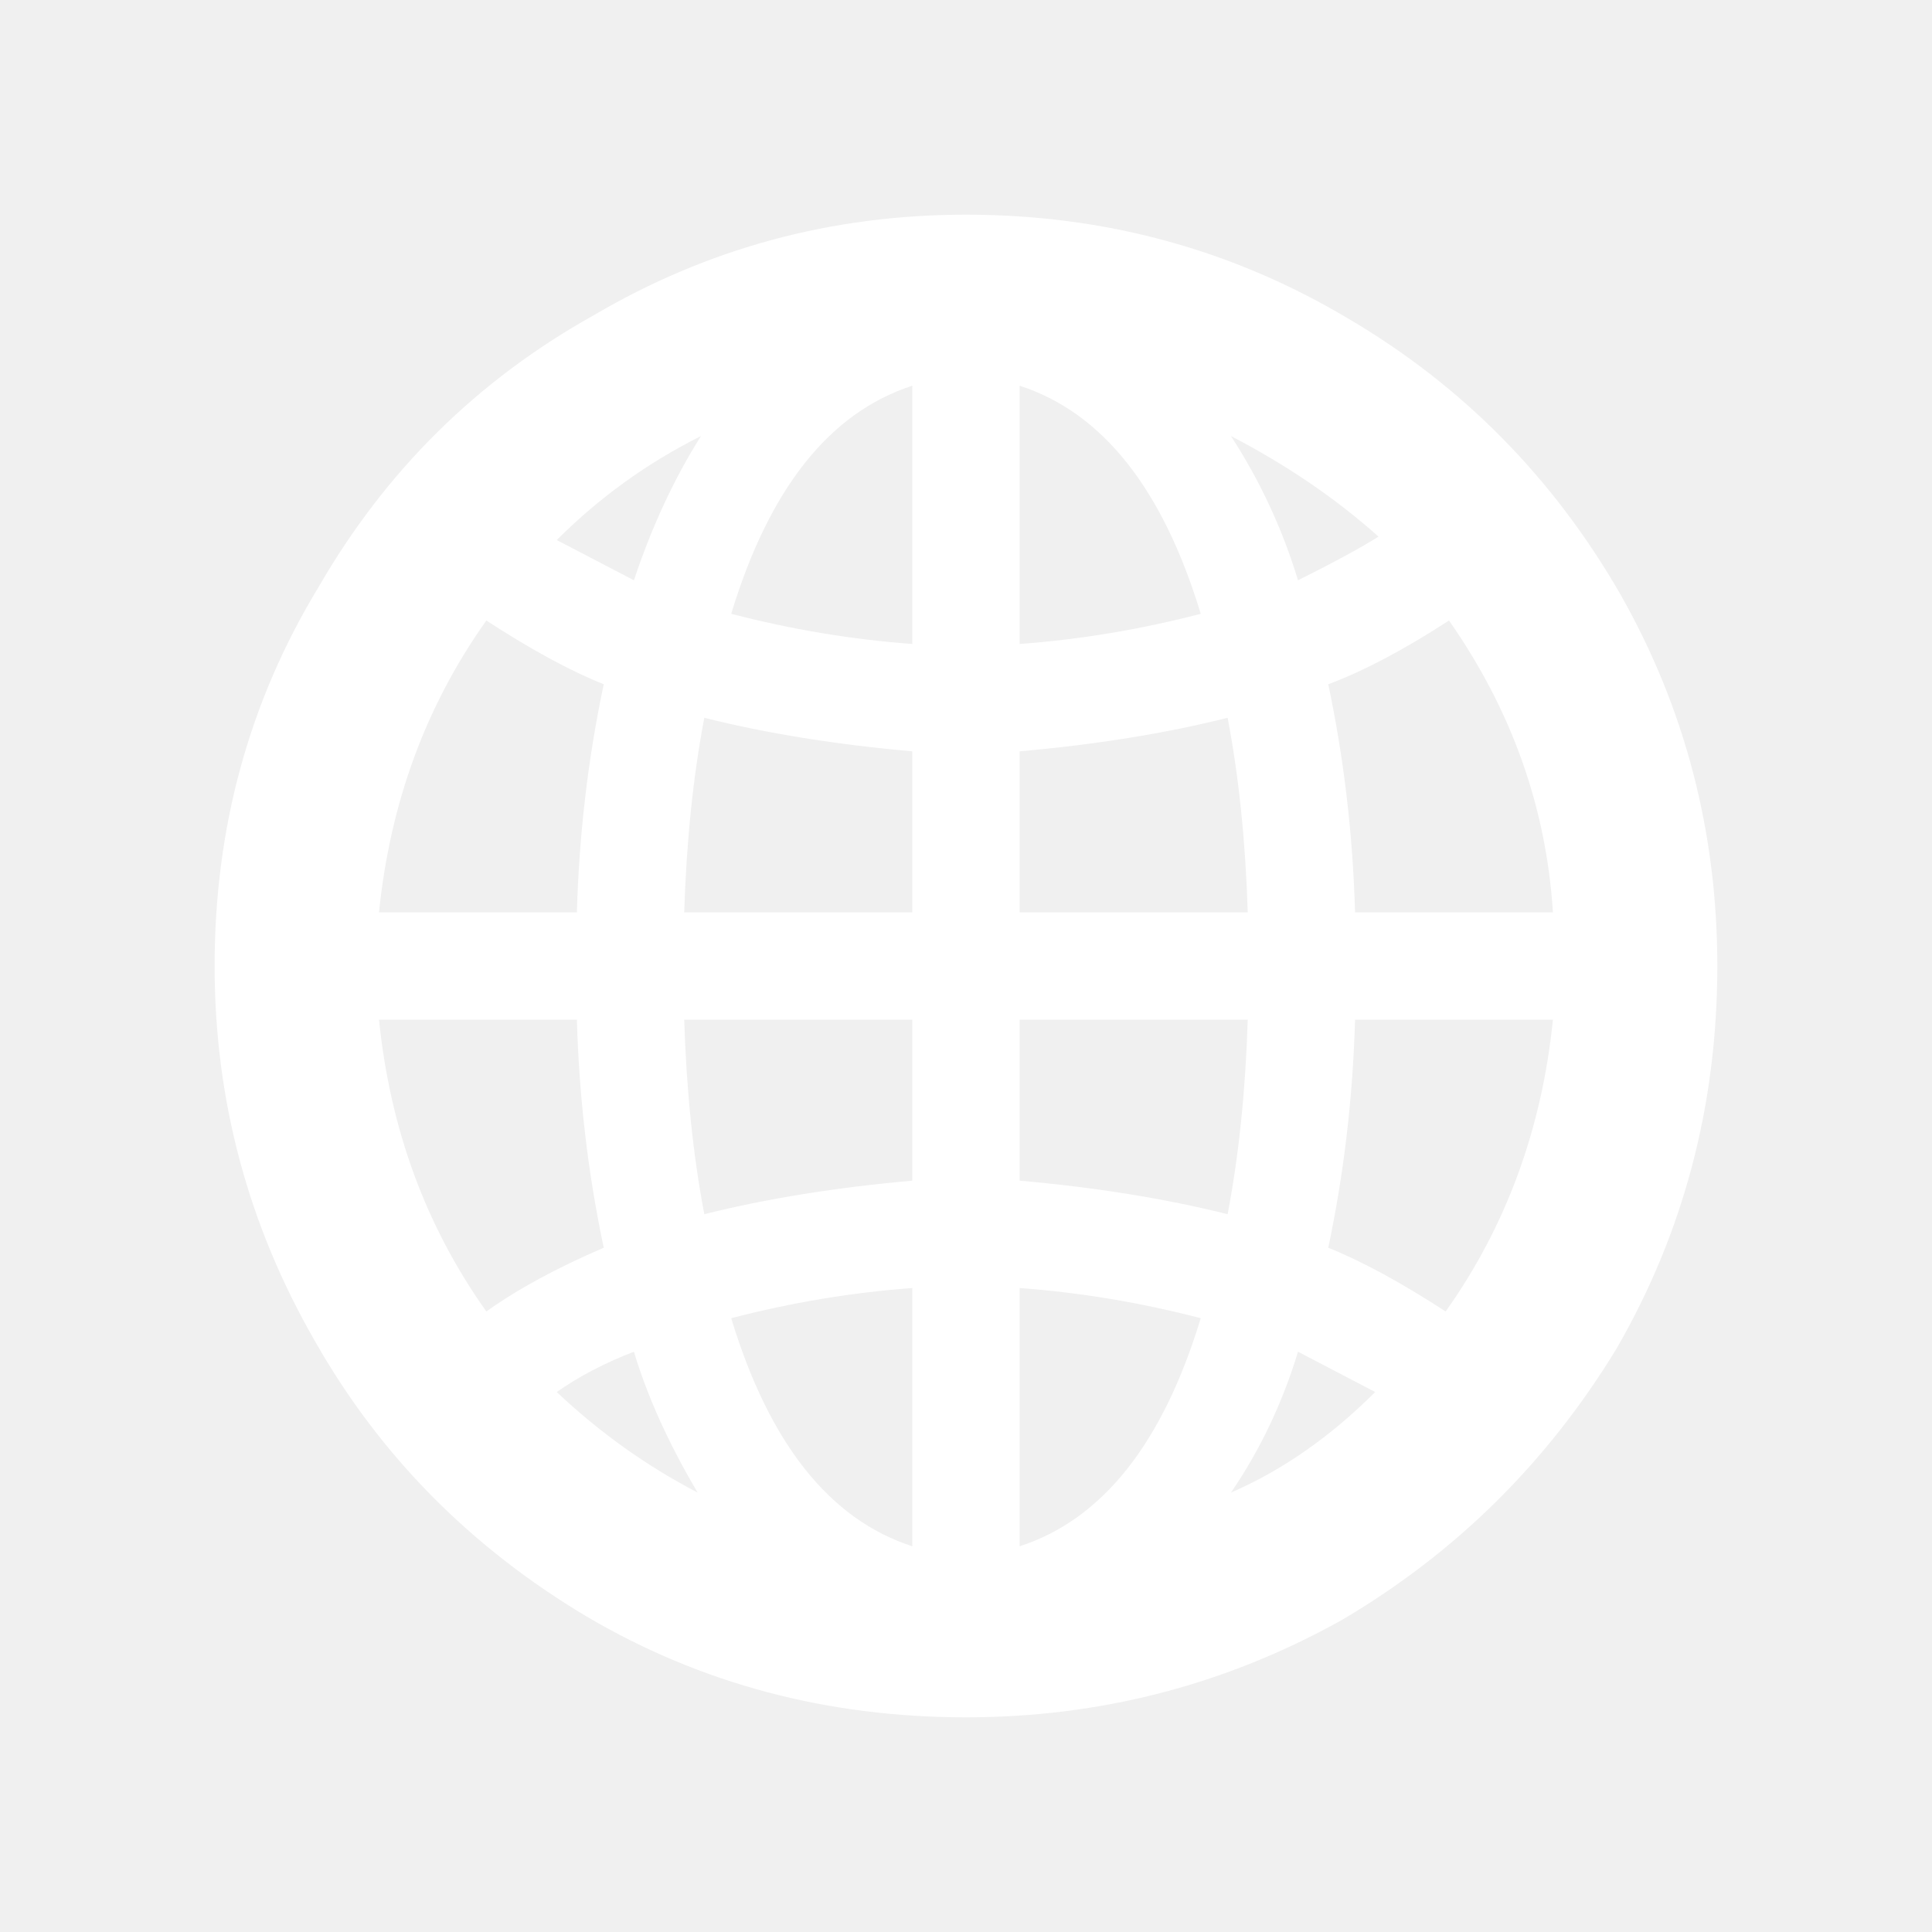
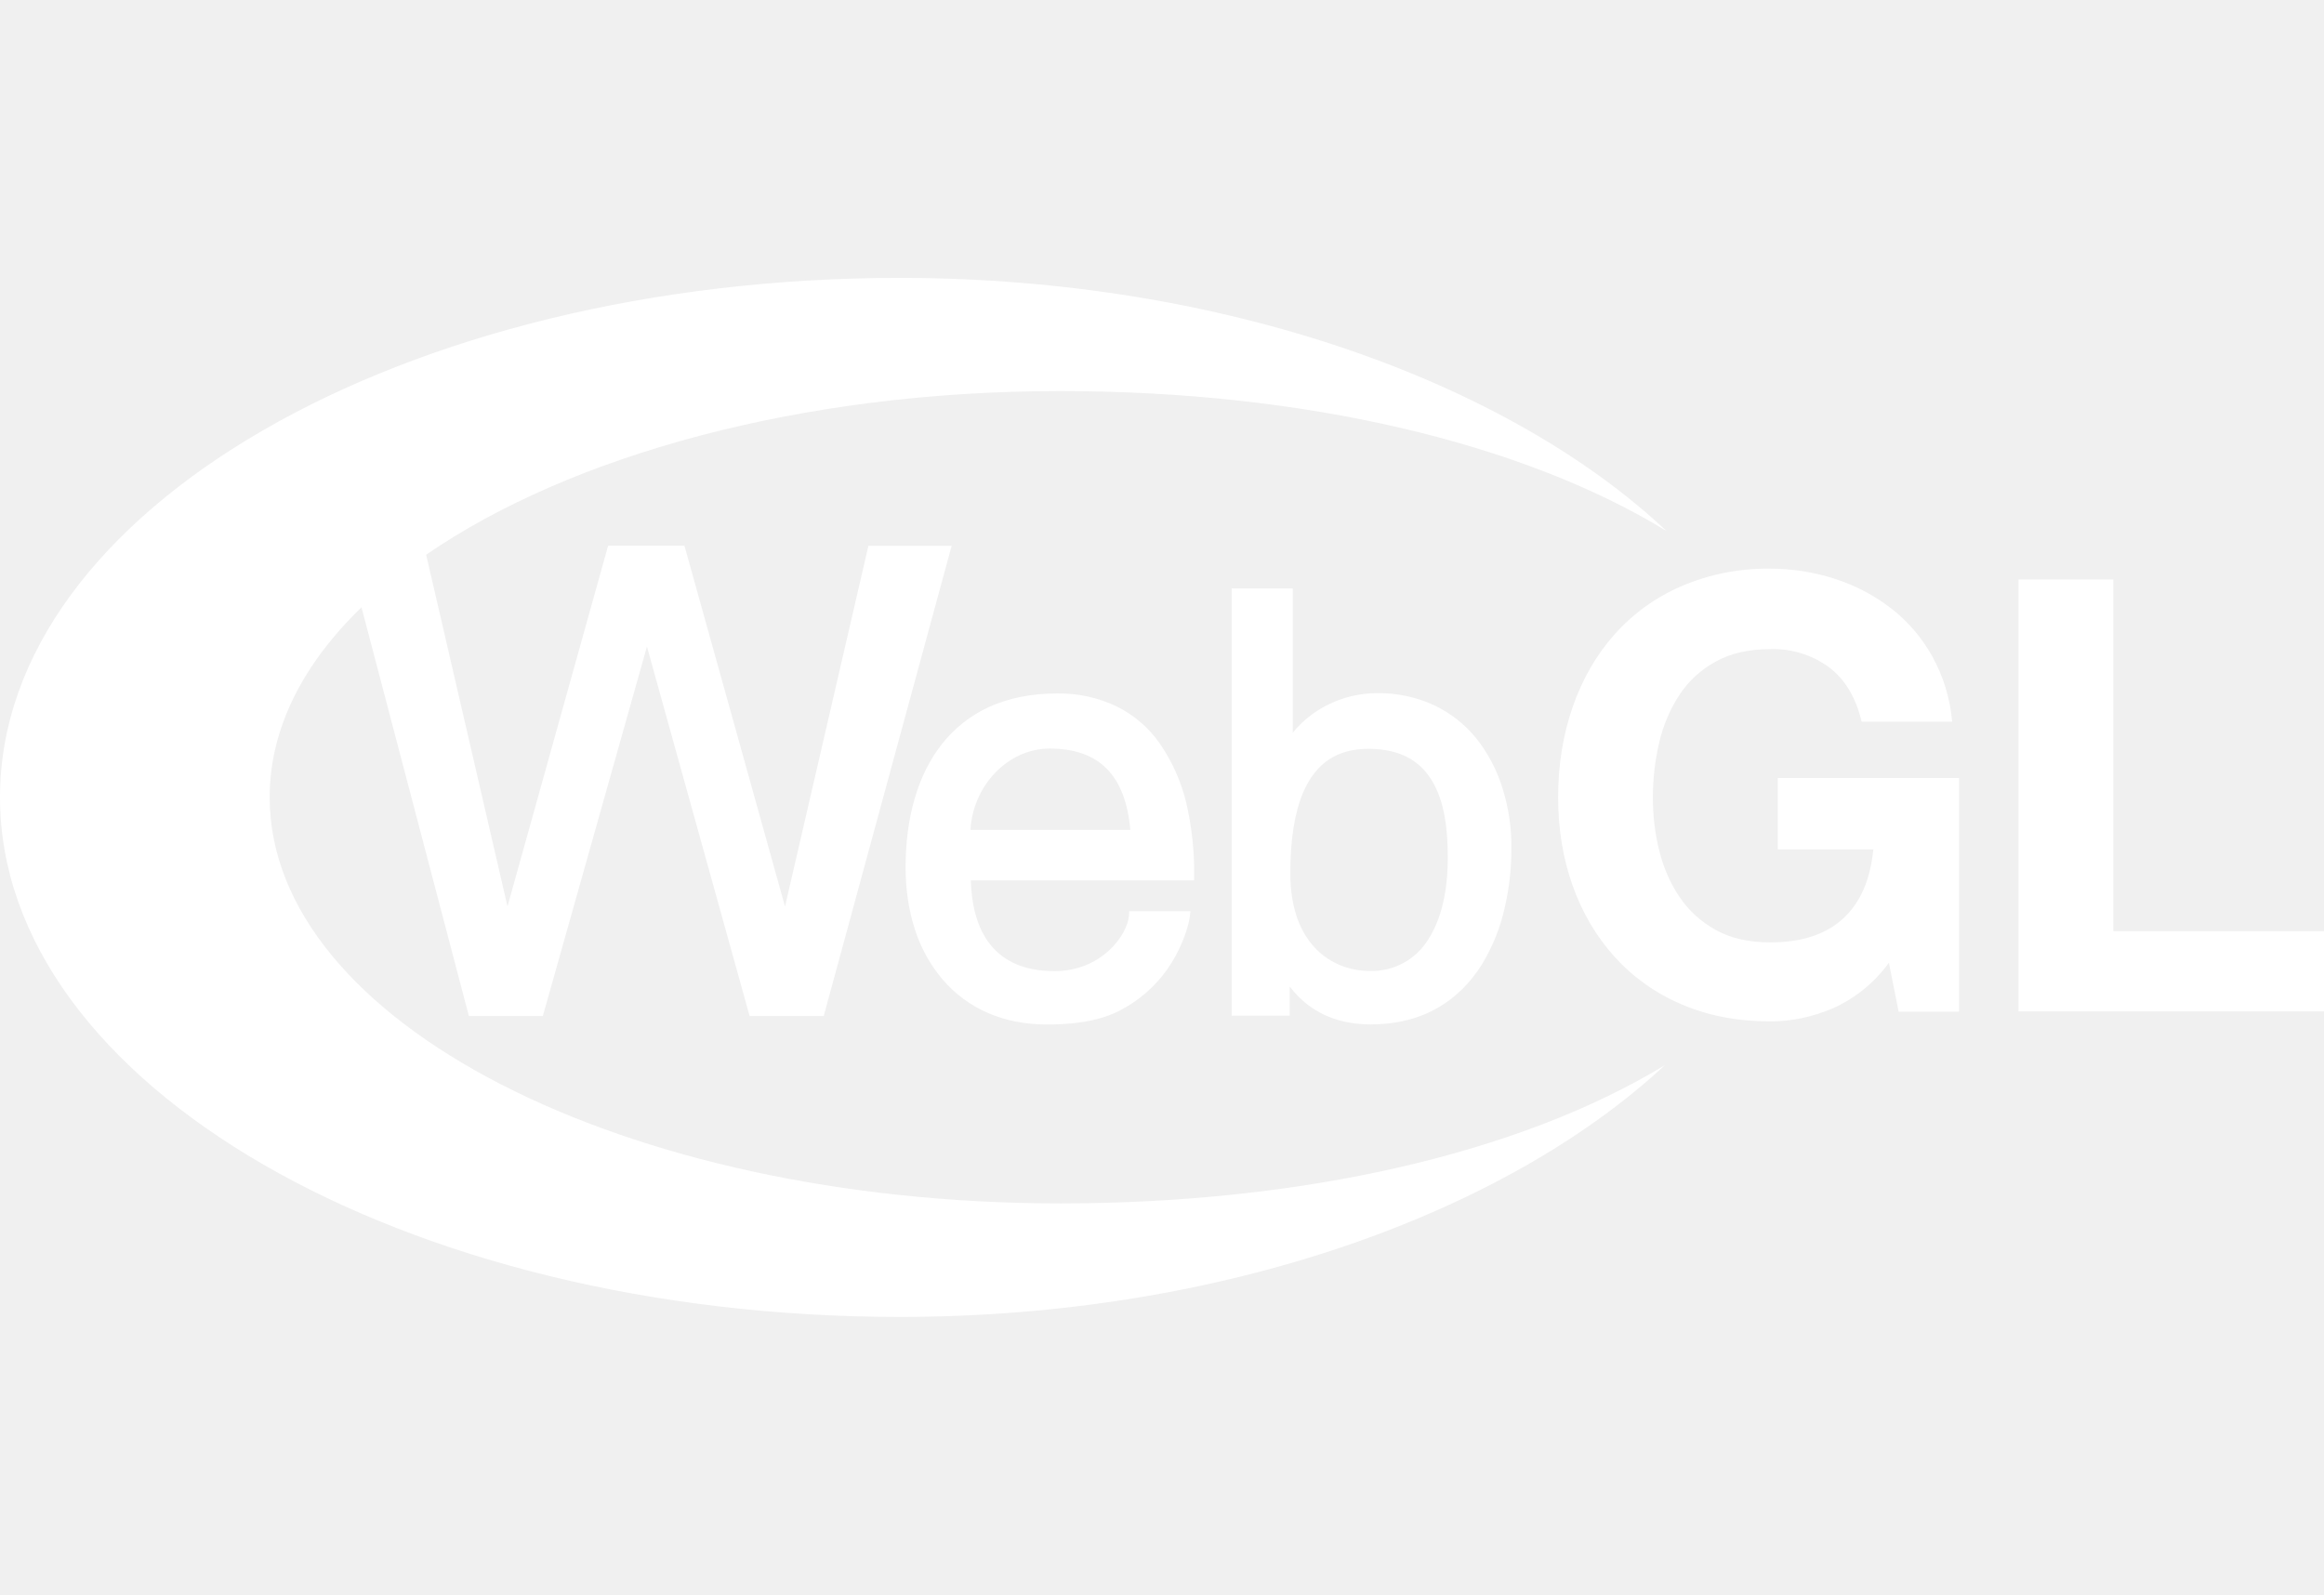
- <svg xmlns="http://www.w3.org/2000/svg" width="34" height="34" viewBox="0 0 34 34" fill="none">
-   <path d="M17 3.778C19.439 3.778 21.682 4.388 23.729 5.608C25.736 6.788 27.329 8.402 28.51 10.448C29.651 12.455 30.222 14.639 30.222 17C30.222 19.44 29.631 21.683 28.451 23.729C27.231 25.736 25.618 27.33 23.611 28.511C21.564 29.652 19.361 30.222 17 30.222C14.56 30.222 12.336 29.632 10.329 28.451C8.283 27.232 6.689 25.618 5.548 23.611C4.368 21.565 3.777 19.361 3.777 17C3.777 14.56 4.387 12.337 5.607 10.33C6.788 8.284 8.401 6.69 10.447 5.549C12.454 4.368 14.639 3.778 17 3.778ZM16.055 6.788C14.599 7.26 13.537 8.598 12.868 10.802C13.93 11.078 14.993 11.255 16.055 11.333V6.788ZM17.944 11.333C19.006 11.255 20.069 11.078 21.131 10.802C20.462 8.598 19.4 7.26 17.944 6.788V11.333ZM21.663 7.674C22.174 8.461 22.568 9.307 22.843 10.212C23.473 9.897 23.945 9.641 24.26 9.444C23.512 8.776 22.647 8.185 21.663 7.674ZM11.156 10.212C11.471 9.267 11.864 8.421 12.336 7.674C11.392 8.146 10.546 8.756 9.798 9.504L11.156 10.212ZM27.329 16.056C27.211 14.206 26.601 12.494 25.5 10.92C24.712 11.432 24.004 11.806 23.375 12.042C23.65 13.34 23.807 14.678 23.847 16.056H27.329ZM10.625 12.042C10.034 11.806 9.346 11.432 8.559 10.92C7.496 12.416 6.866 14.127 6.67 16.056H10.152C10.192 14.678 10.349 13.34 10.625 12.042ZM16.055 13.222C14.717 13.104 13.497 12.908 12.395 12.632C12.199 13.655 12.081 14.796 12.041 16.056H16.055V13.222ZM21.958 16.056C21.919 14.796 21.8 13.655 21.604 12.632C20.502 12.908 19.282 13.104 17.944 13.222V16.056H21.958ZM6.67 17.945C6.866 19.873 7.496 21.584 8.559 23.08C9.11 22.686 9.798 22.313 10.625 21.958C10.349 20.66 10.192 19.322 10.152 17.945H6.67ZM12.041 17.945C12.081 19.204 12.199 20.345 12.395 21.368C13.497 21.093 14.717 20.896 16.055 20.778V17.945H12.041ZM17.944 20.778C19.282 20.896 20.502 21.093 21.604 21.368C21.8 20.345 21.919 19.204 21.958 17.945H17.944V20.778ZM23.375 21.958C23.965 22.195 24.654 22.568 25.441 23.08C26.503 21.584 27.133 19.873 27.329 17.945H23.847C23.807 19.322 23.65 20.66 23.375 21.958ZM17.944 27.212C19.4 26.74 20.462 25.402 21.131 23.198C20.069 22.922 19.006 22.745 17.944 22.667V27.212ZM16.055 22.667C14.993 22.745 13.93 22.922 12.868 23.198C13.537 25.402 14.599 26.74 16.055 27.212V22.667ZM11.156 23.788C10.644 23.985 10.192 24.221 9.798 24.497C10.546 25.205 11.372 25.795 12.277 26.267C11.766 25.402 11.392 24.575 11.156 23.788ZM22.843 23.788C22.568 24.693 22.174 25.52 21.663 26.267C22.568 25.874 23.414 25.284 24.201 24.497L22.843 23.788Z" fill="white" />
+ <svg xmlns="http://www.w3.org/2000/svg" width="51" height="35" viewBox="0 0 51 35" fill="none">
+   <path d="M40.222 22.13C39.767 22.322 39.315 22.417 38.856 22.417C38.129 22.417 37.474 22.292 36.894 22.039C36.335 21.802 35.835 21.446 35.428 20.996C35.031 20.552 34.722 20.033 34.51 19.434C34.297 18.834 34.193 18.189 34.193 17.498C34.193 16.786 34.3 16.131 34.51 15.522C34.722 14.912 35.024 14.383 35.422 13.934C35.826 13.476 36.327 13.113 36.888 12.87C37.507 12.603 38.175 12.471 38.849 12.481C39.338 12.481 39.808 12.557 40.26 12.702C40.715 12.848 41.127 13.065 41.495 13.348C41.862 13.63 42.166 13.983 42.402 14.402C42.647 14.845 42.796 15.334 42.84 15.838H40.853C40.728 15.309 40.49 14.91 40.137 14.644C39.764 14.371 39.309 14.231 38.847 14.247C38.377 14.247 37.98 14.338 37.653 14.519C37.326 14.699 37.058 14.941 36.856 15.25C36.654 15.558 36.503 15.904 36.412 16.293C36.321 16.682 36.272 17.084 36.272 17.502C36.272 17.899 36.316 18.288 36.412 18.667C36.503 19.045 36.654 19.383 36.856 19.684C37.058 19.986 37.326 20.229 37.653 20.411C37.98 20.594 38.38 20.683 38.847 20.683C39.538 20.683 40.073 20.507 40.449 20.158C40.828 19.81 41.044 19.306 41.11 18.641H39.013V17.075H42.991V22.203H41.665L41.452 21.13C41.137 21.565 40.713 21.91 40.222 22.13ZM46.376 12.719V20.437H51V22.196H44.296V12.719H46.376ZM5.918 17.498C5.918 15.991 6.647 14.574 7.933 13.329L10.289 22.298H11.913L14.197 14.191L16.45 22.298H18.077L20.884 11.979H19.057L17.227 19.895L15.02 11.977H13.345L11.137 19.893L9.352 12.175C12.516 9.997 17.572 8.583 23.267 8.583C28.605 8.583 33.39 9.708 36.571 11.654C33.103 8.392 26.871 6.104 19.752 6.099C8.842 6.099 0 11.201 0 17.498C0 23.794 8.842 28.903 19.748 28.903C26.841 28.903 33.052 26.618 36.535 23.378C33.354 25.314 28.585 26.412 23.267 26.412C13.683 26.41 5.918 22.424 5.918 17.498ZM25.455 16.323C25.214 15.976 24.89 15.695 24.512 15.507C24.1 15.309 23.647 15.211 23.19 15.22C22.636 15.22 22.136 15.32 21.703 15.517C21.295 15.704 20.939 15.986 20.663 16.34C20.145 17.001 19.873 17.933 19.873 19.036C19.873 19.525 19.943 19.988 20.079 20.403C20.207 20.804 20.413 21.176 20.685 21.497C21.239 22.143 22.03 22.485 22.973 22.485C23.468 22.485 23.87 22.434 24.208 22.328C24.501 22.237 24.697 22.116 24.858 22.011C25.253 21.748 25.578 21.391 25.802 20.972C25.993 20.619 26.089 20.286 26.11 20.116L26.125 19.999H24.78L24.775 20.095C24.739 20.532 24.166 21.314 23.141 21.314C21.679 21.314 21.331 20.256 21.305 19.323H26.206V19.217C26.212 18.669 26.151 18.122 26.025 17.589C25.912 17.137 25.719 16.707 25.455 16.323ZM23.035 16.429C24.119 16.429 24.699 17.013 24.805 18.214H21.297C21.35 17.241 22.121 16.429 23.035 16.429ZM32.976 17.311C32.855 16.914 32.662 16.543 32.406 16.216C32.156 15.905 31.839 15.653 31.478 15.481C31.088 15.3 30.662 15.209 30.232 15.213C29.84 15.211 29.453 15.305 29.104 15.486C28.821 15.632 28.571 15.834 28.369 16.081V12.914H27.028V22.292H28.303V21.652C28.429 21.82 28.58 21.968 28.751 22.09C29.115 22.351 29.563 22.483 30.081 22.483C30.64 22.483 31.146 22.358 31.569 22.109C31.947 21.888 32.27 21.569 32.521 21.166C32.754 20.782 32.923 20.363 33.02 19.925C33.118 19.505 33.167 19.075 33.167 18.643C33.175 18.192 33.11 17.742 32.976 17.311ZM31.771 18.834C31.771 19.57 31.624 20.186 31.342 20.619C31.208 20.838 31.018 21.017 30.792 21.138C30.566 21.26 30.312 21.319 30.056 21.31C29.255 21.31 28.316 20.751 28.316 19.168C28.316 18.412 28.411 17.827 28.602 17.383C28.879 16.744 29.348 16.435 30.028 16.435C30.755 16.435 31.244 16.718 31.516 17.307C31.741 17.789 31.771 18.38 31.771 18.834Z" fill="white" />
</svg>
